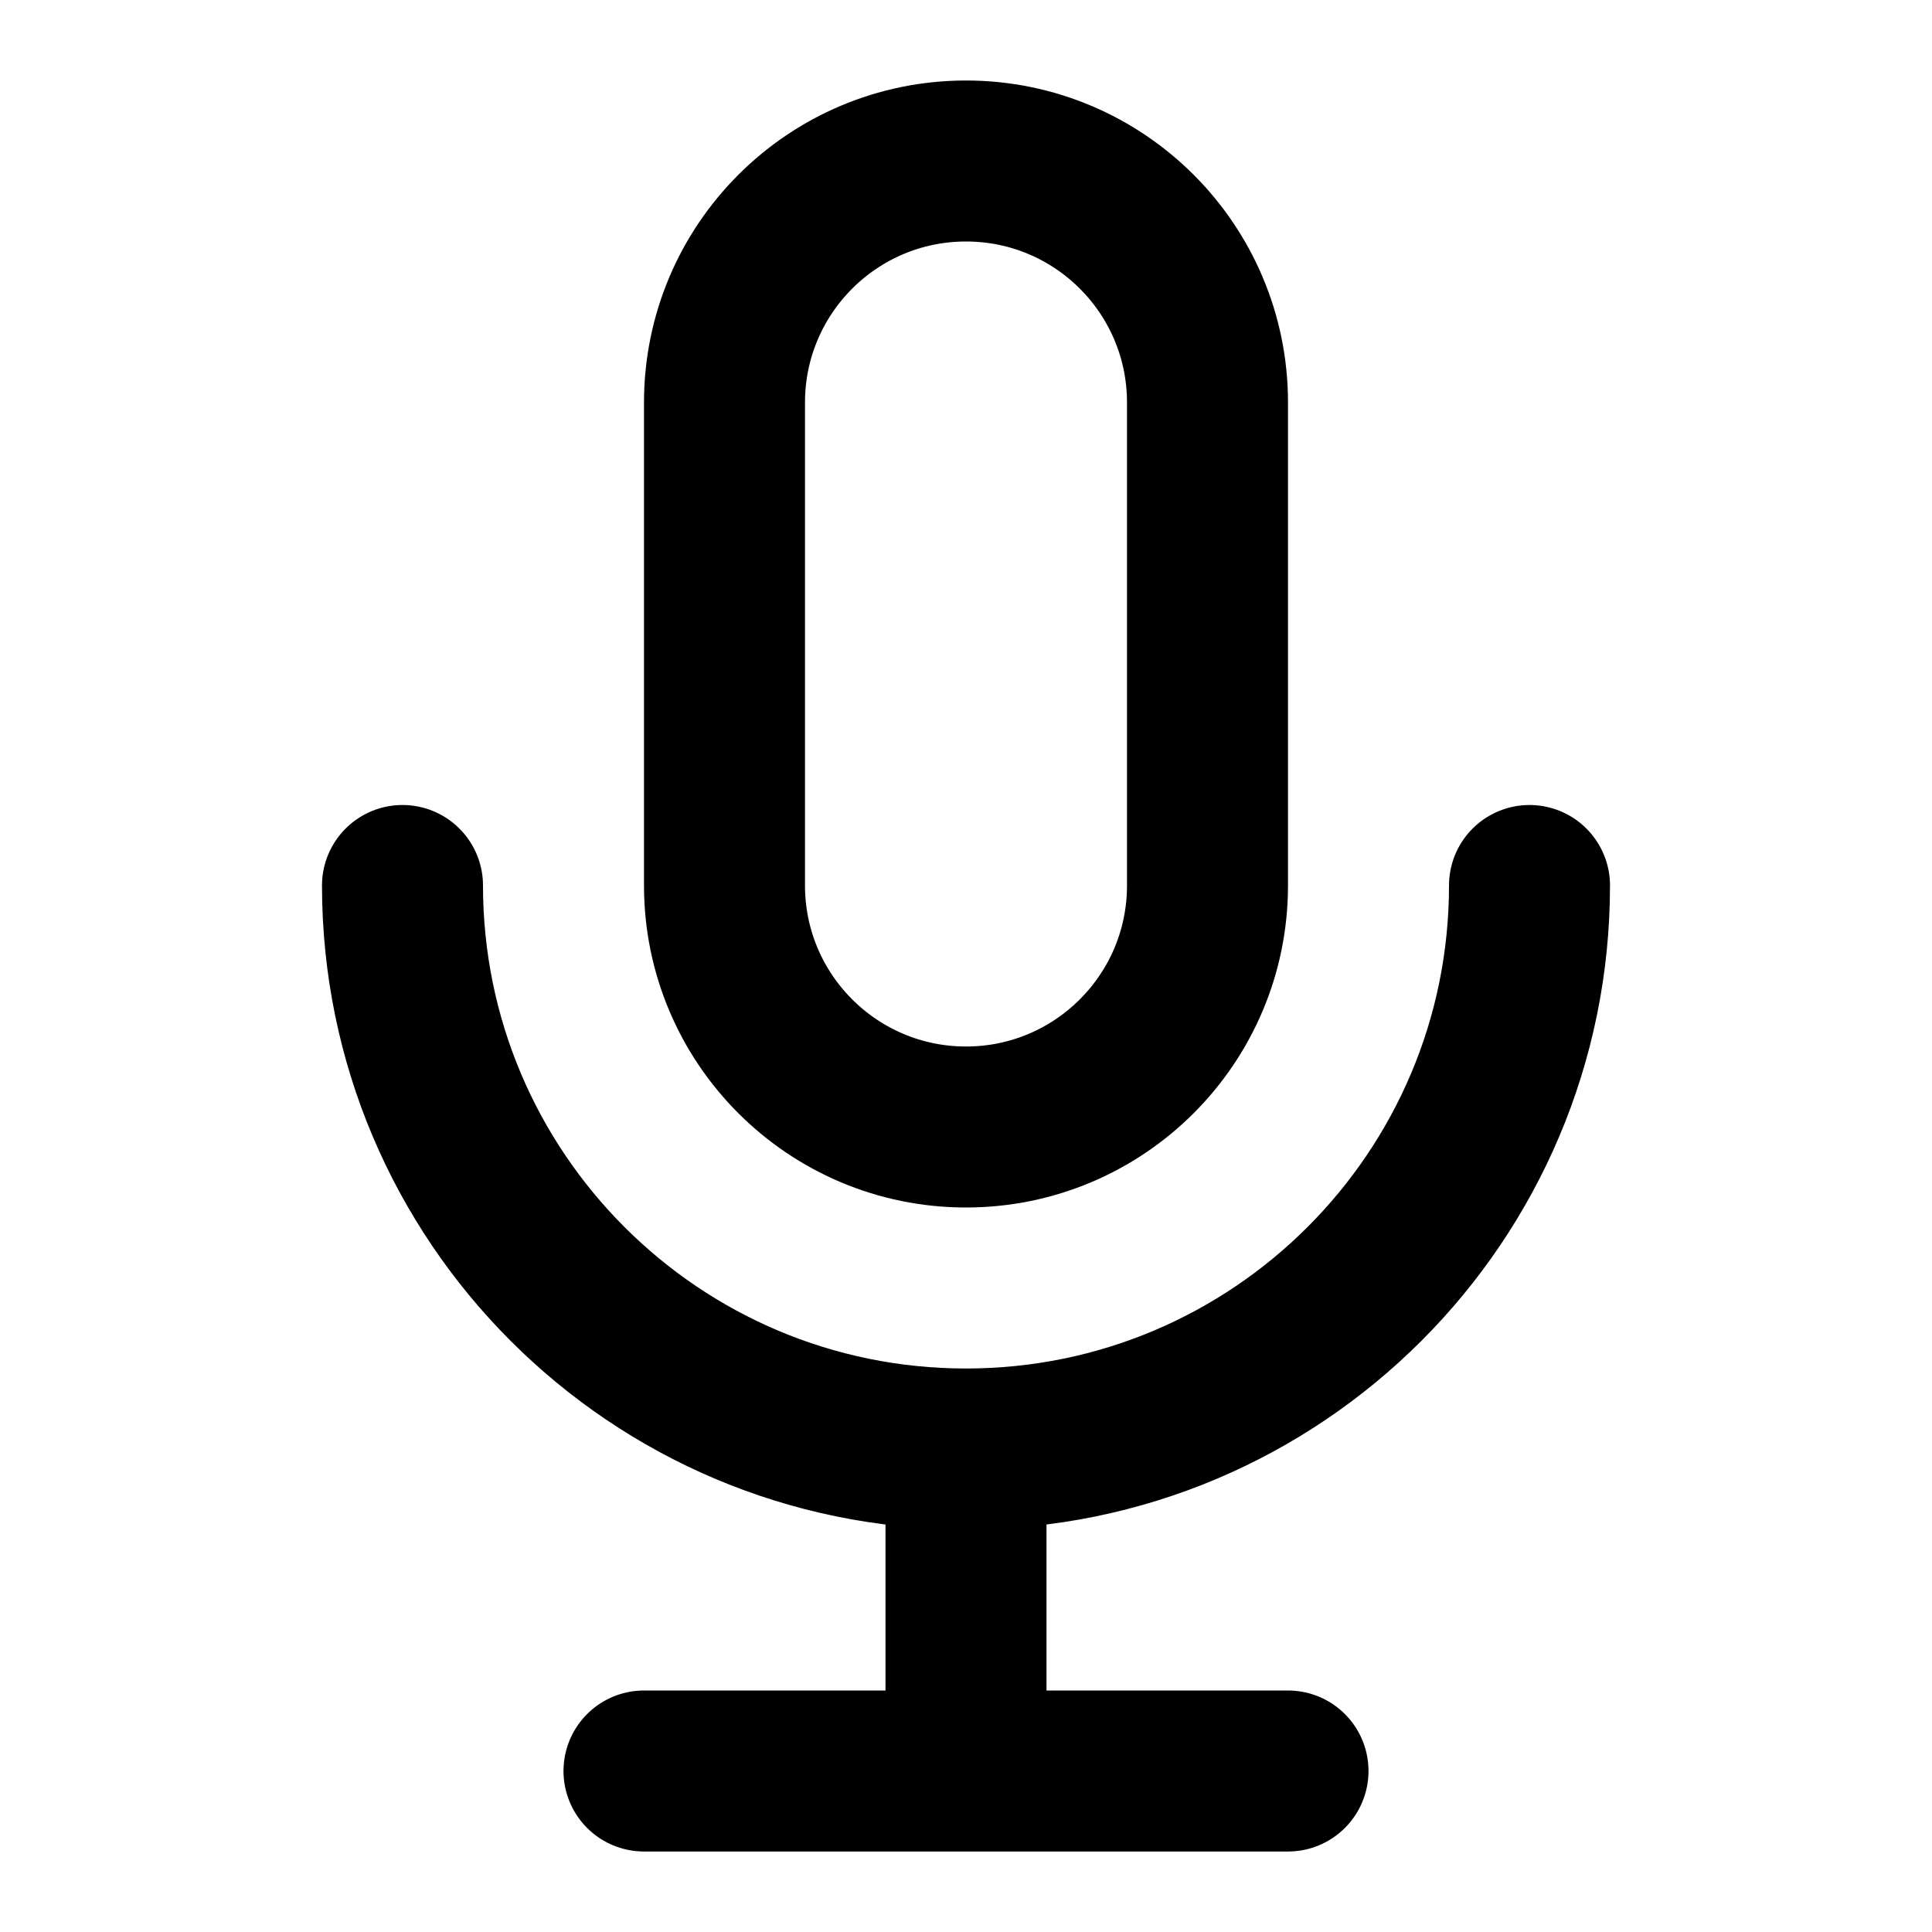
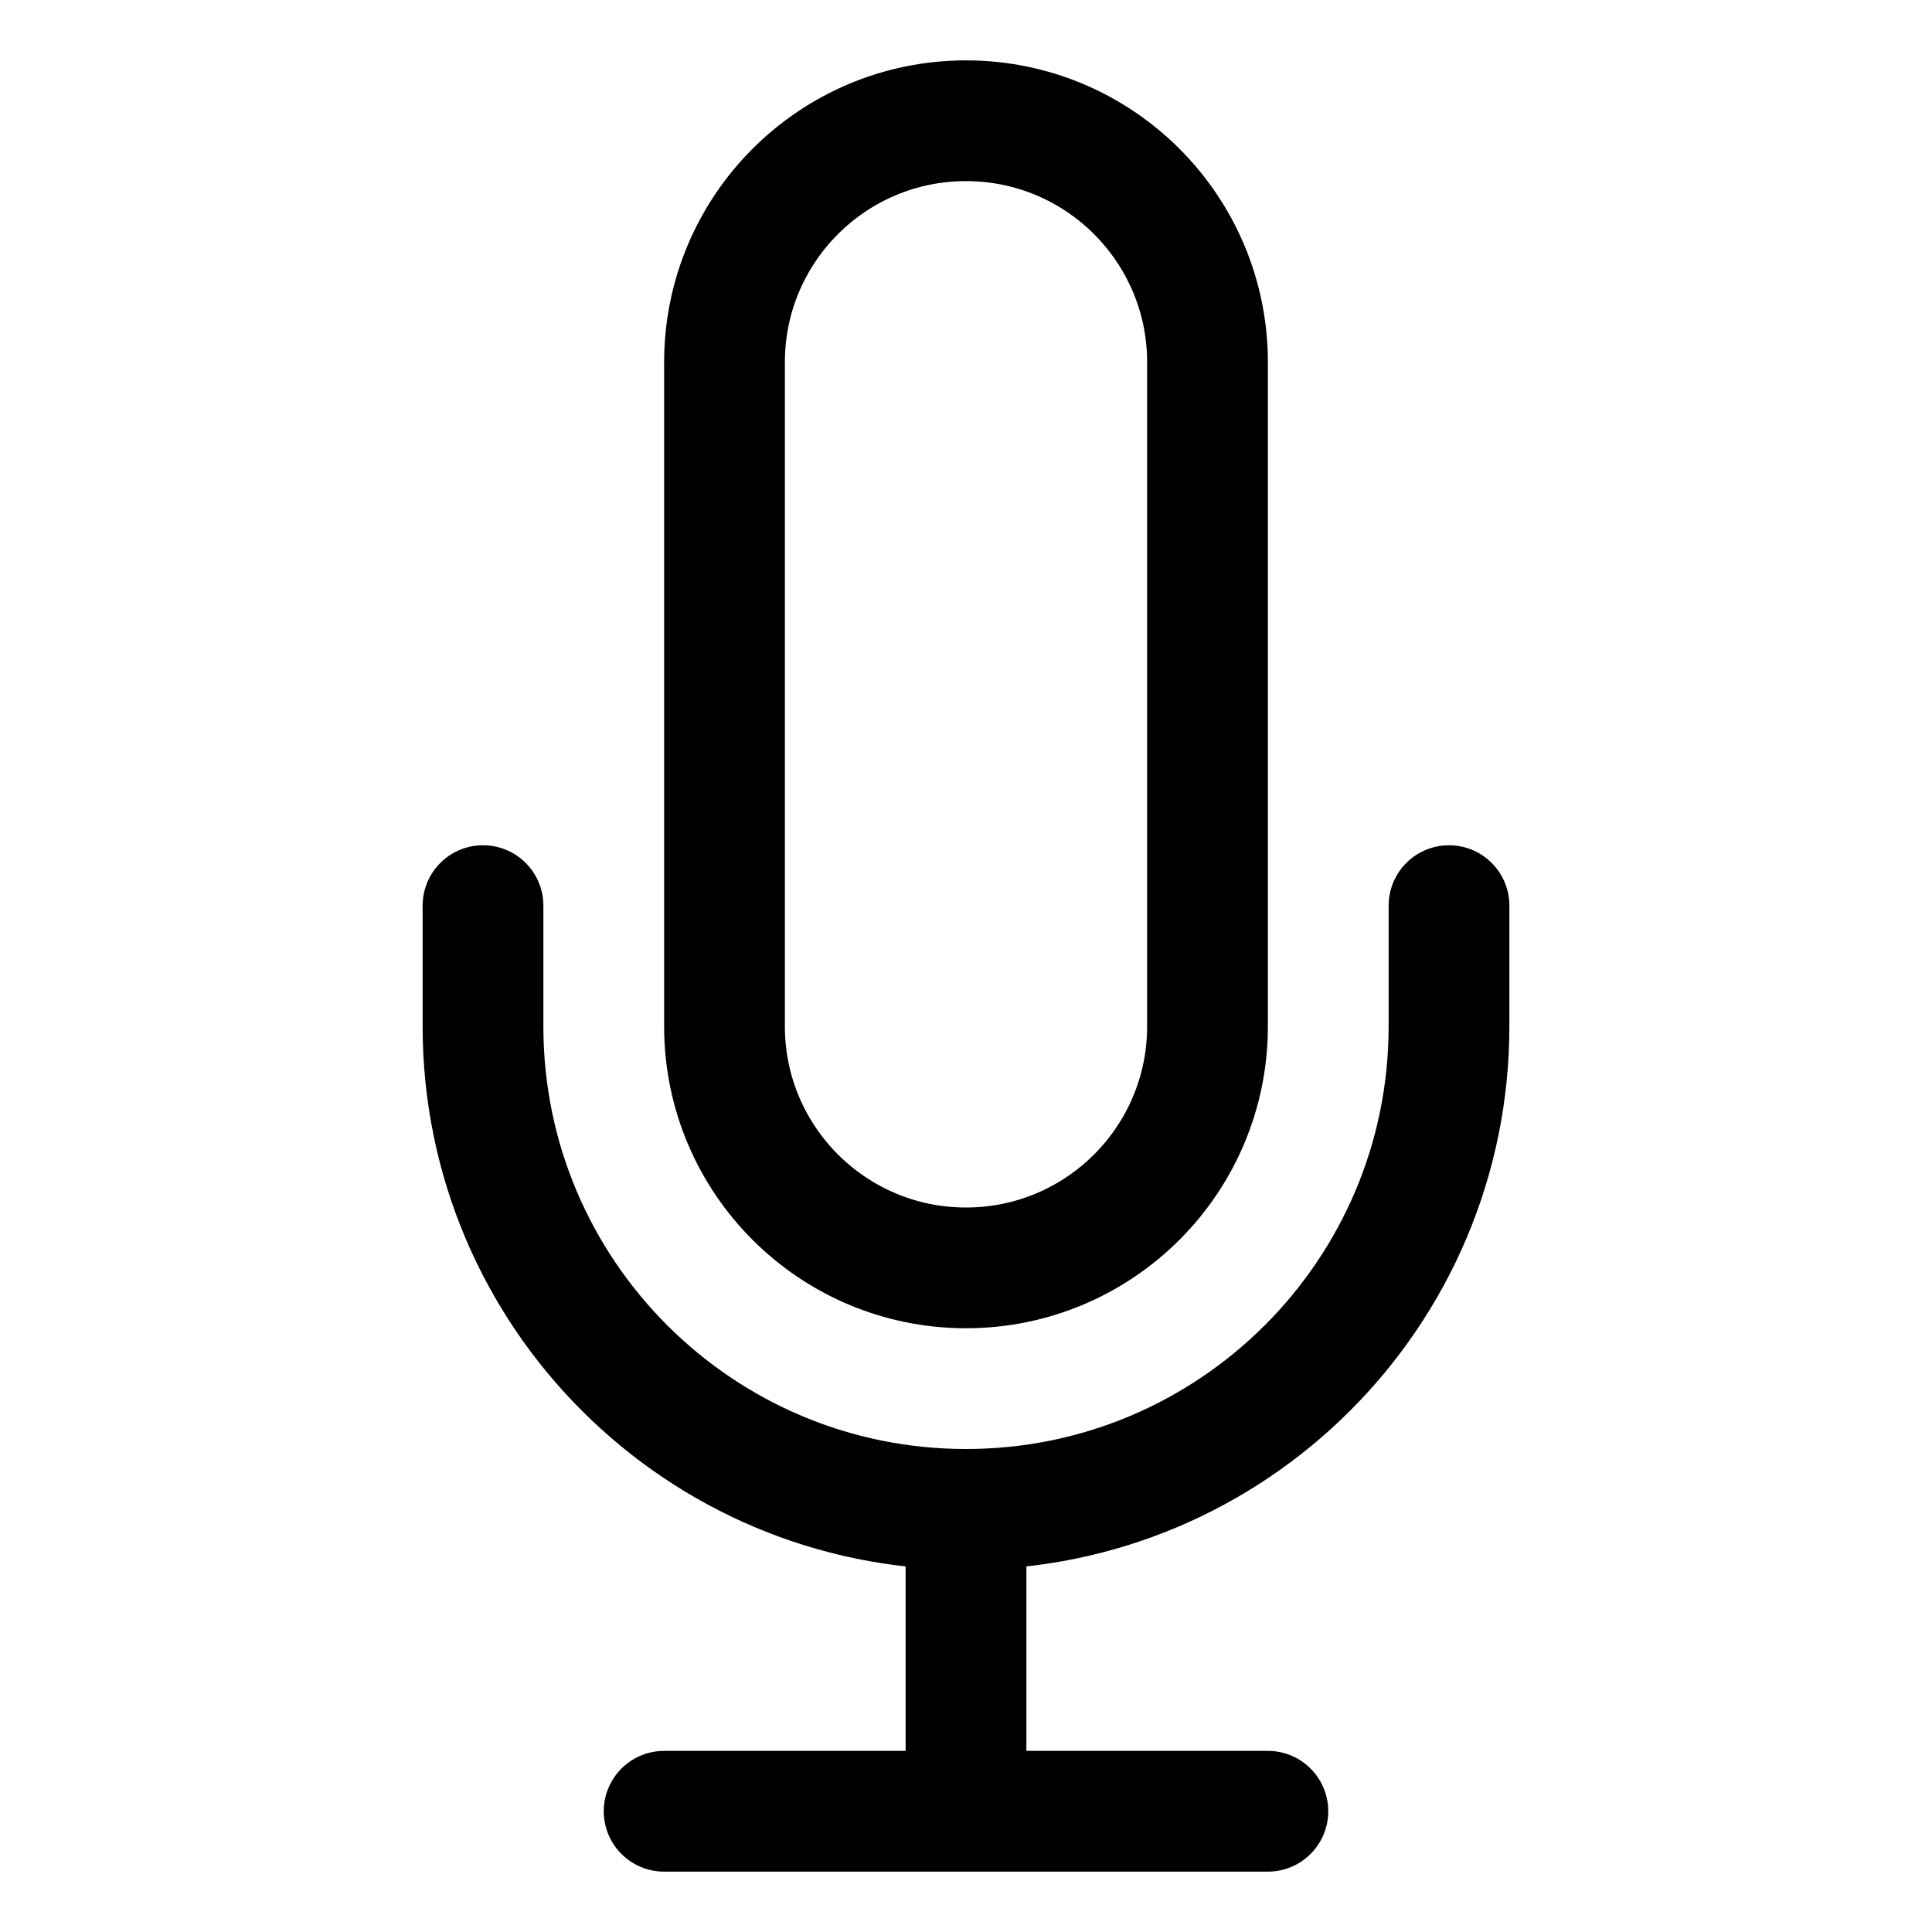
- <svg xmlns="http://www.w3.org/2000/svg" fill="none" viewBox="0 0 24 24" stroke-width="2" stroke="currentColor" aria-hidden="true">
-   <path stroke-linecap="round" stroke-linejoin="round" d="M19 11a7 7 0 01-7 7m0 0a7 7 0 01-7-7m7 7v4m0 0H8m4 0h4m-4-8a3 3 0 01-3-3V5a3 3 0 116 0v6a3 3 0 01-3 3z" />
+ <svg xmlns="http://www.w3.org/2000/svg" fill="none" viewBox="0 0 24 24" stroke-width="1.5" stroke="currentColor" aria-hidden="true">
+   <path stroke-linecap="round" stroke-linejoin="round" d="M12 18.75a6 6 0 006-6v-1.5m-6 7.5a6 6 0 01-6-6v-1.5m6 7.5v3.75m-3.75 0h7.5M12 15.75a3 3 0 01-3-3V4.5a3 3 0 116 0v8.25a3 3 0 01-3 3z" />
</svg>
